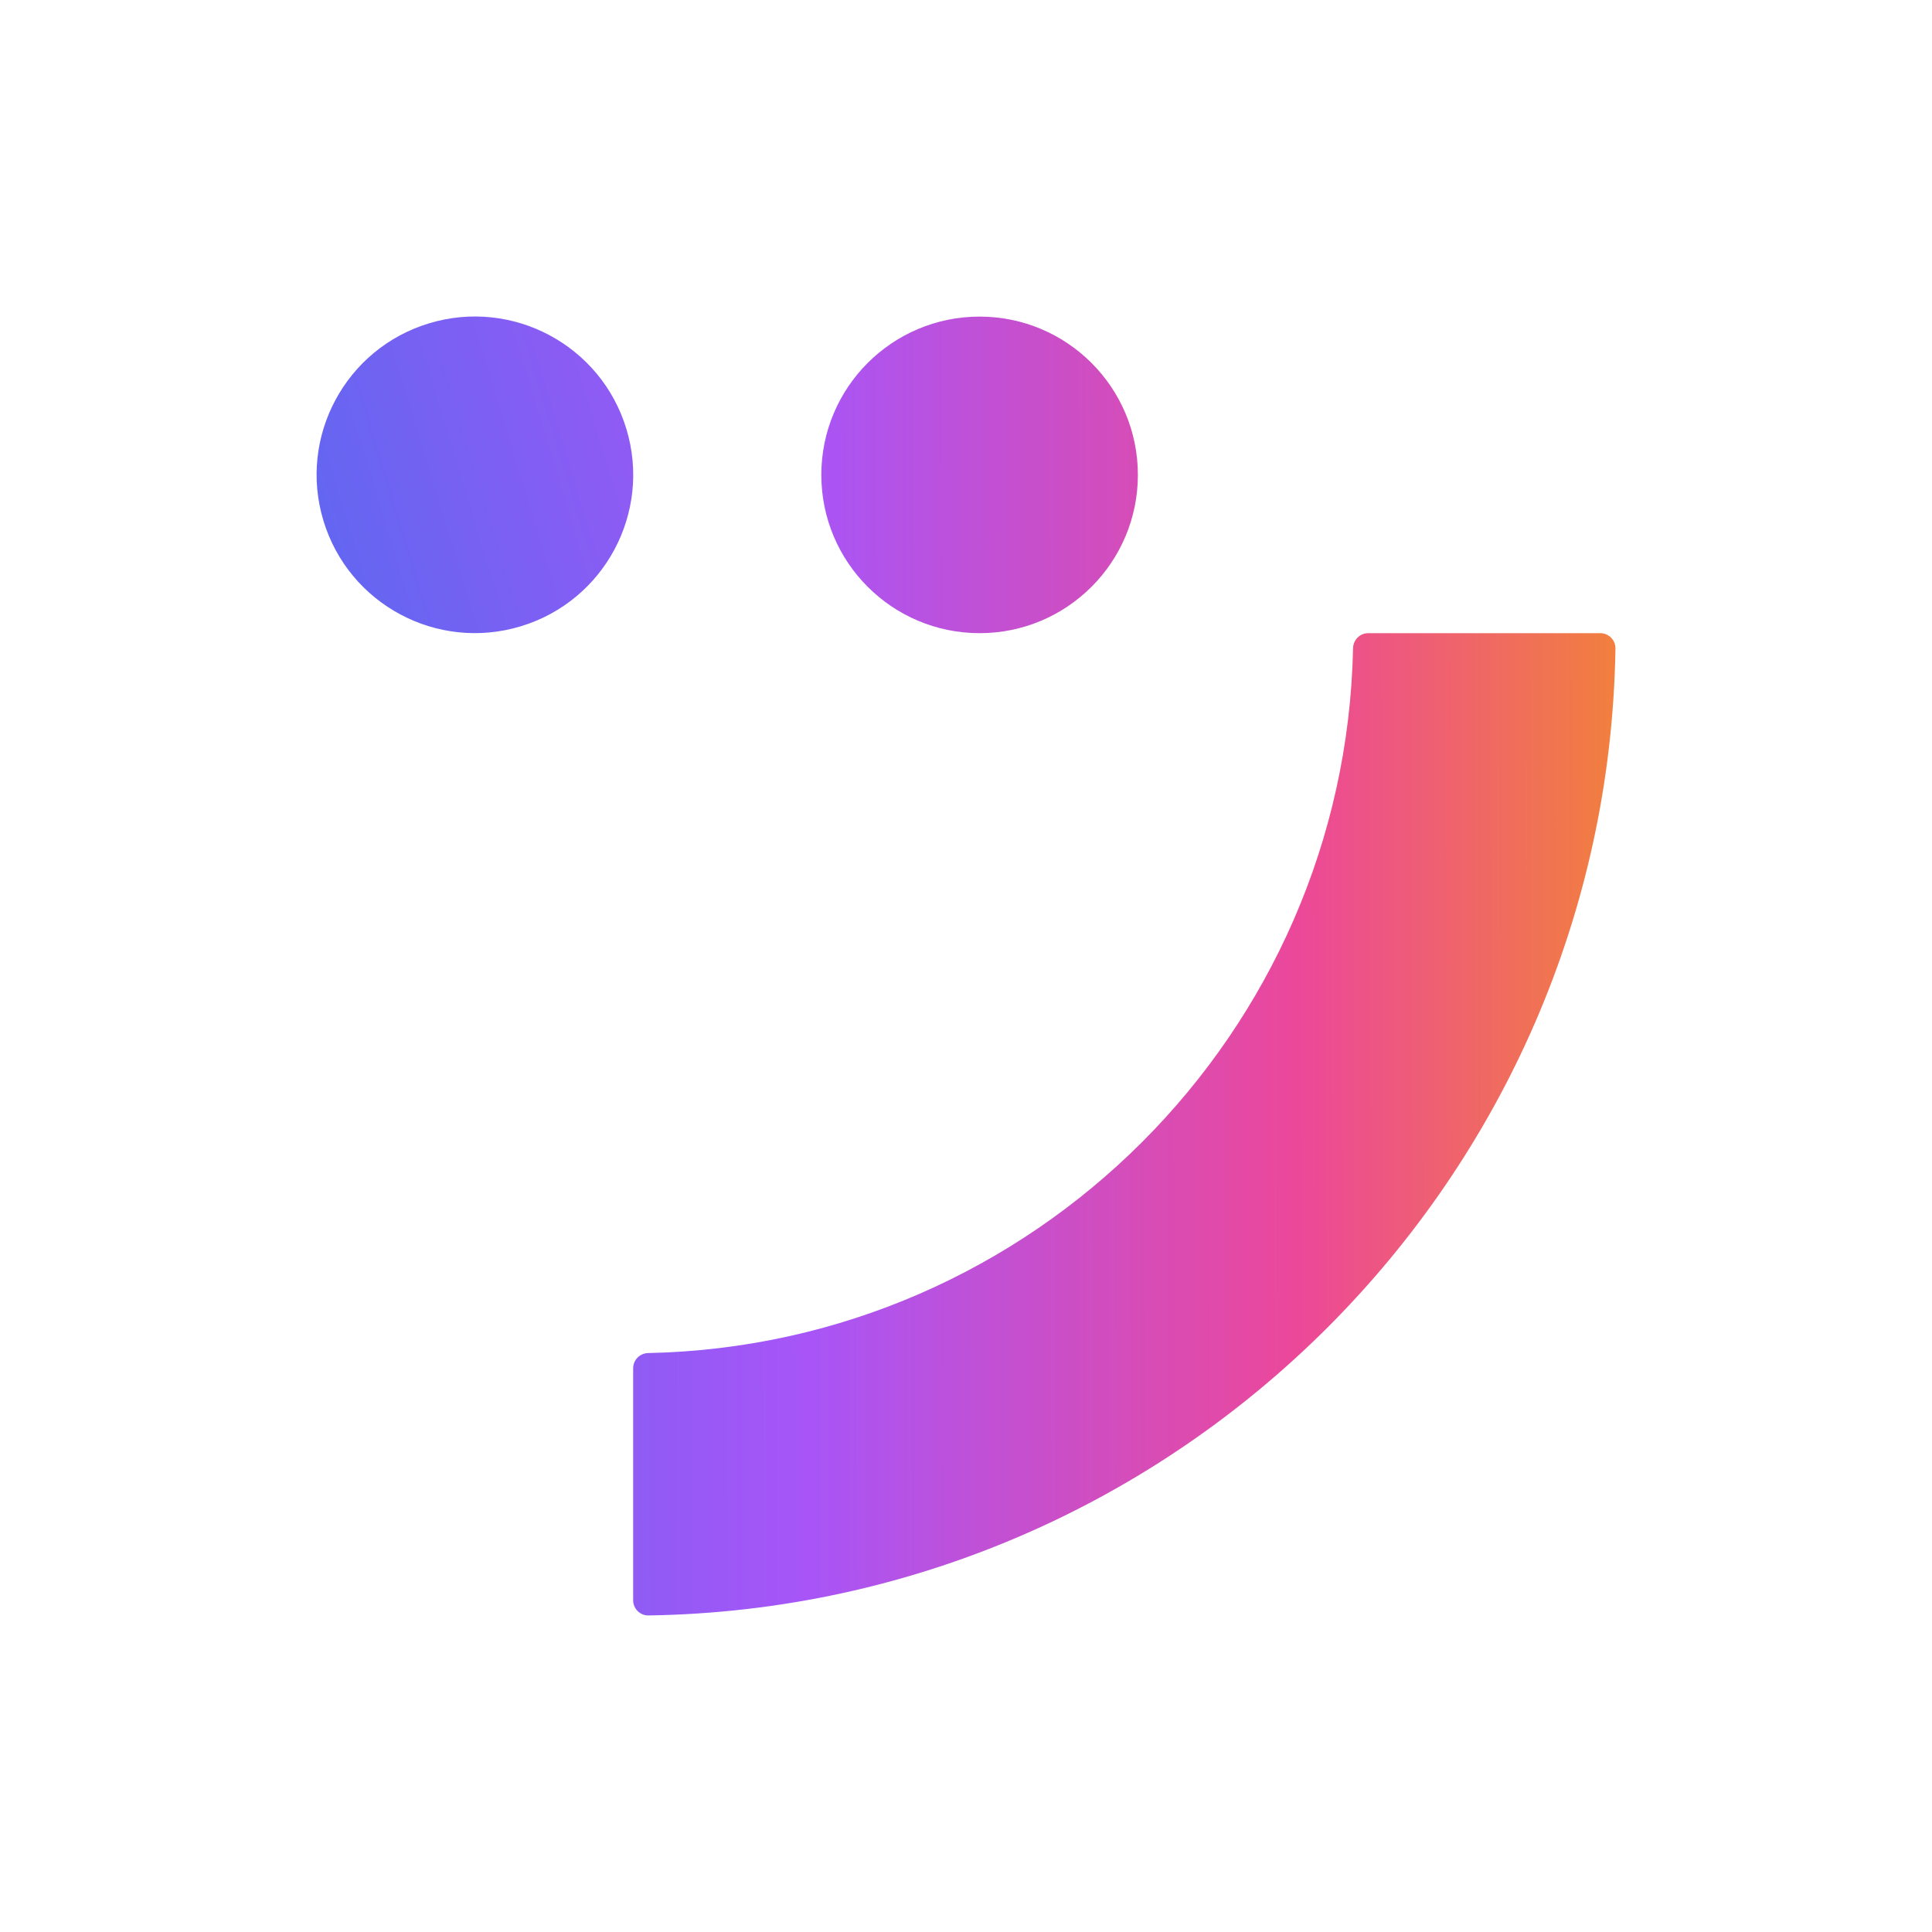
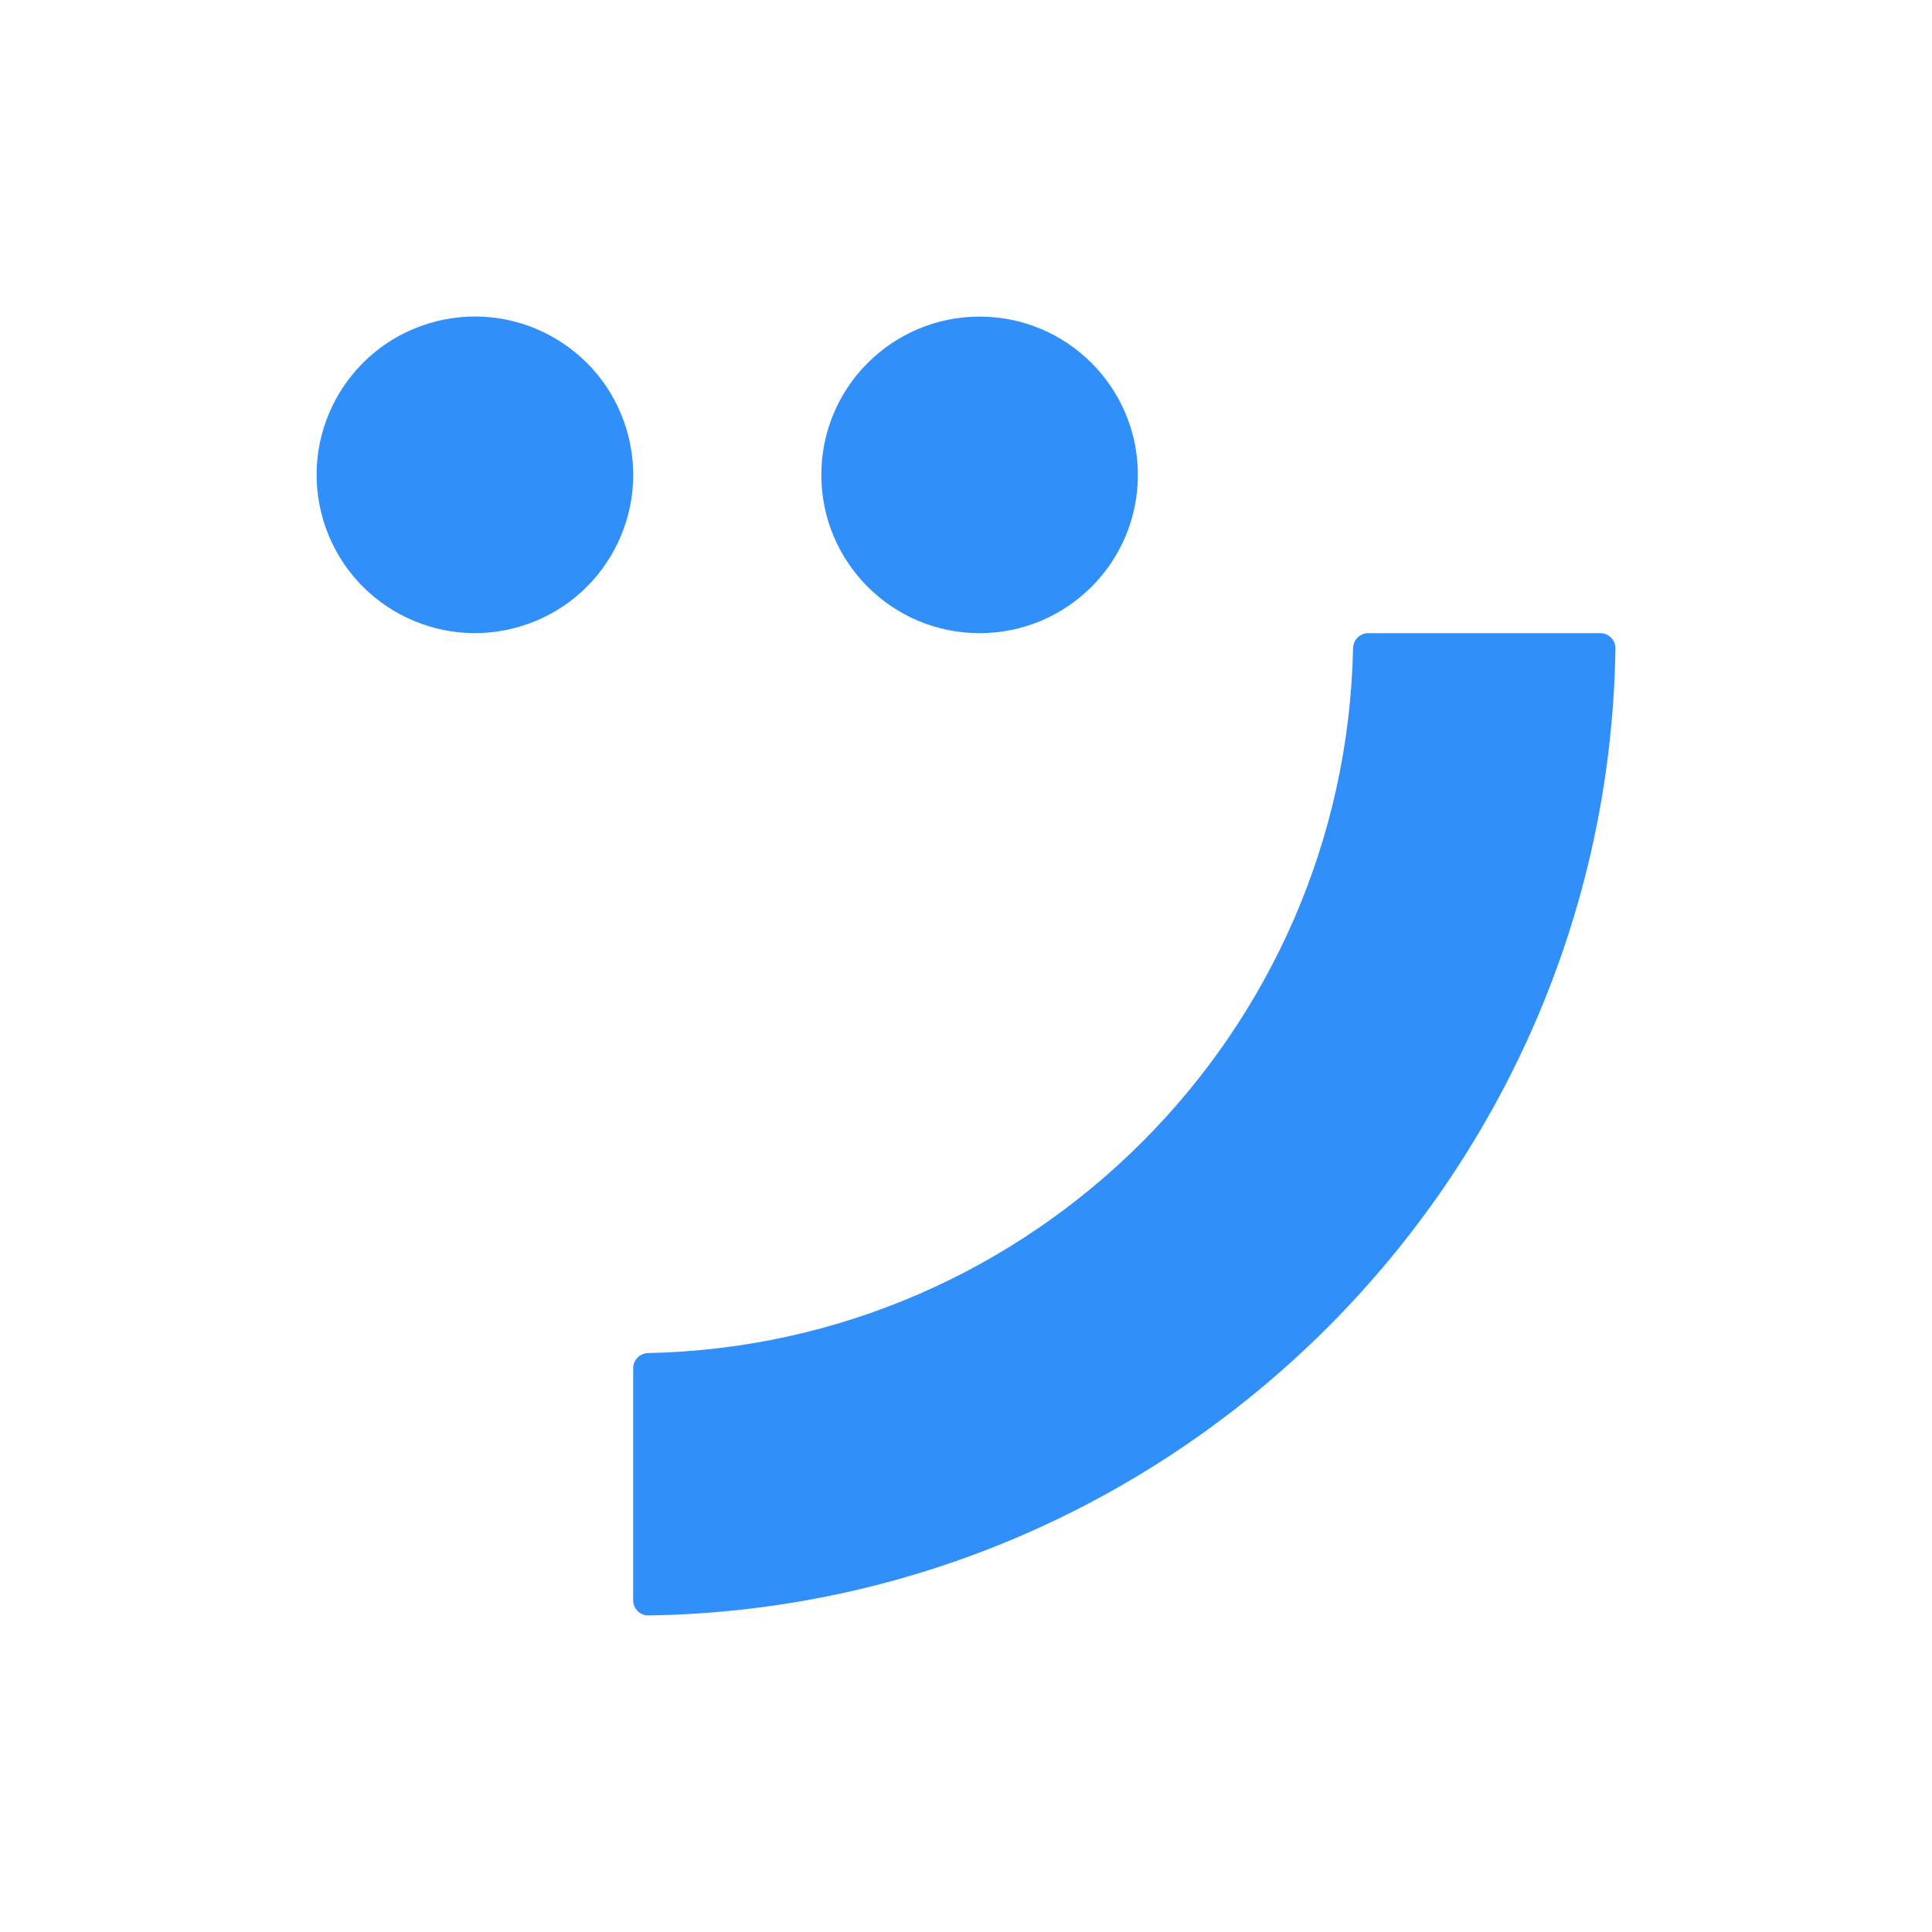
- <svg xmlns="http://www.w3.org/2000/svg" id="Artwork_1" viewBox="0 0 381.33 381.33" fill="url(#appIconGradient)">
-   <defs>
-     <linearGradient id="appIconGradient" x1="62.039" y1="62" x2="645.233" y2="61.006" gradientUnits="userSpaceOnUse">
-       <stop stop-color="#6366F1" />
-       <stop offset="0.167" stop-color="#A855F7" />
-       <stop offset="0.333" stop-color="#EC4899" />
-       <stop offset="0.5" stop-color="#F59E0B" />
-       <stop offset="0.667" stop-color="#10B981" />
-       <stop offset="0.833" stop-color="#3B82F6" />
-       <stop offset="1" stop-color="#6366F1" />
-     </linearGradient>
-   </defs>
+ <svg xmlns="http://www.w3.org/2000/svg" id="Artwork_1" viewBox="0 0 381.33 381.33" fill="#308FF8">
  <circle cx="93.73" cy="93.73" r="31.24" transform="translate(-23.14 31.18) rotate(-16.85)" />
  <circle cx="193.35" cy="93.73" r="31.24" />
  <path d="M315.85,124.97h-45.79c-1.64,0-2.96,1.32-3,2.97-1.56,76.01-63.11,137.56-139.12,139.12-1.64.03-2.97,1.35-2.97,3v45.79c0,1.67,1.36,3.03,3.03,3,104.52-1.61,189.25-86.33,190.85-190.85.03-1.67-1.34-3.03-3-3.03Z" />
</svg>
